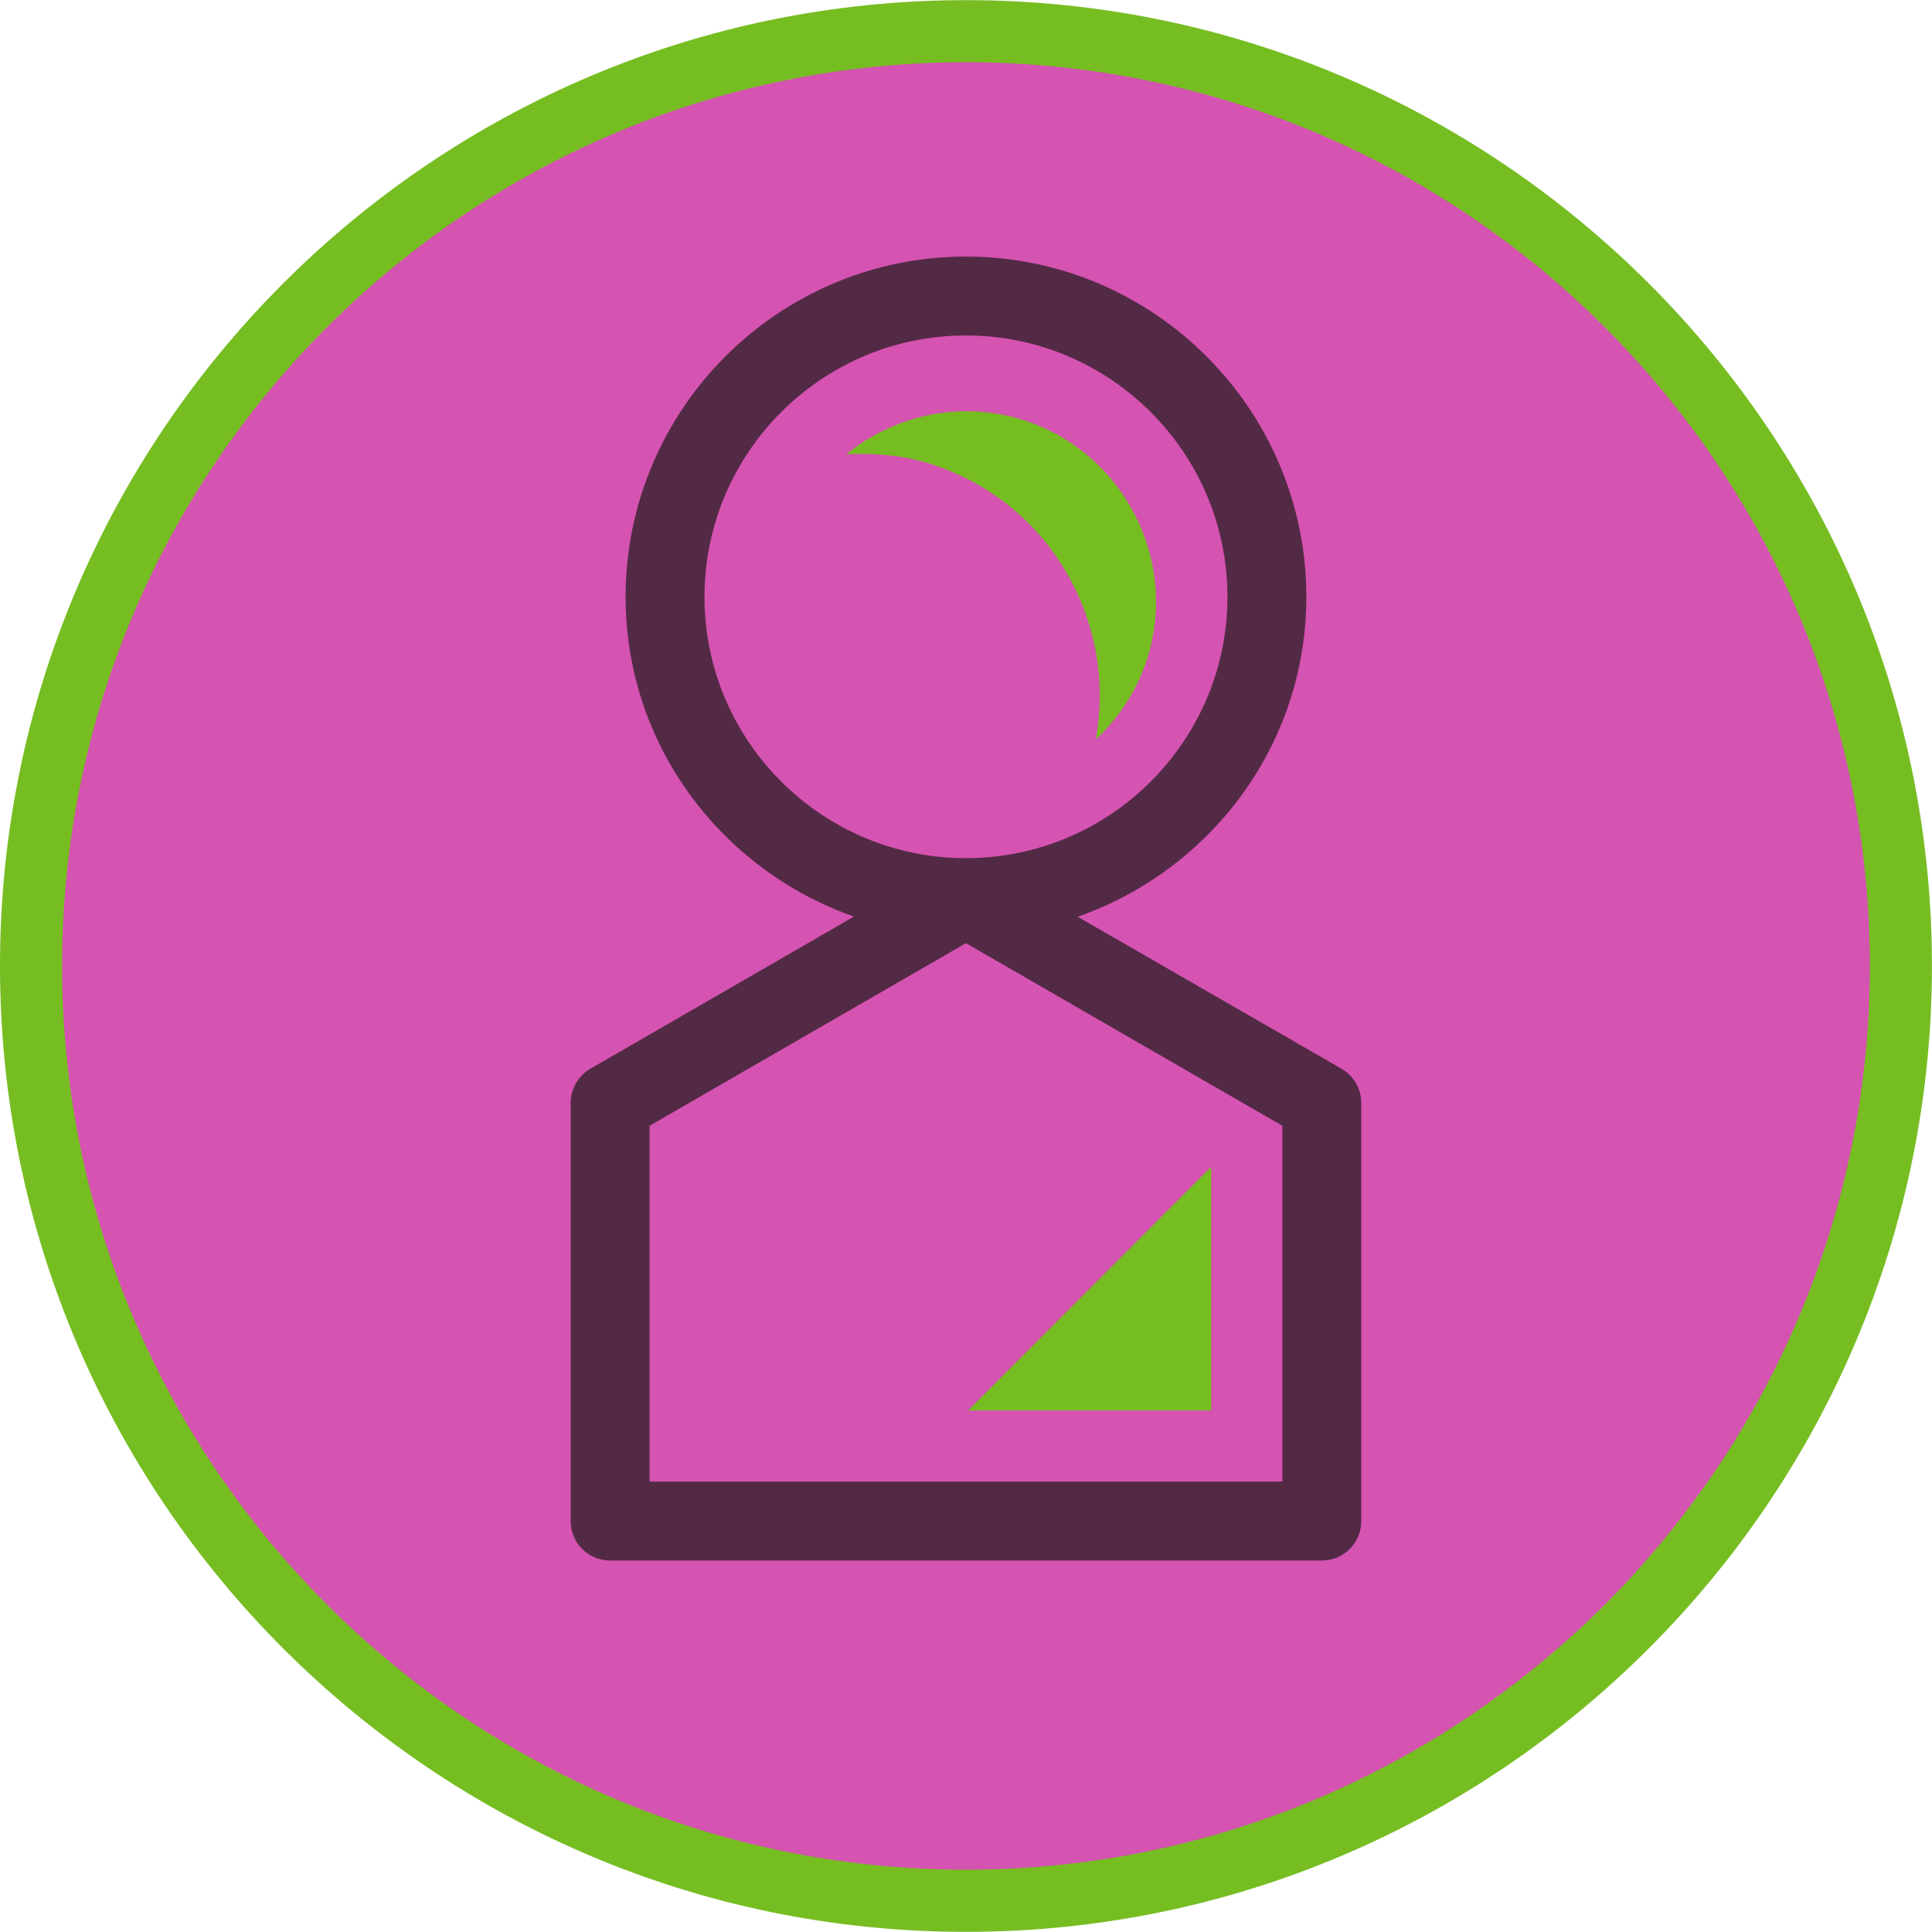
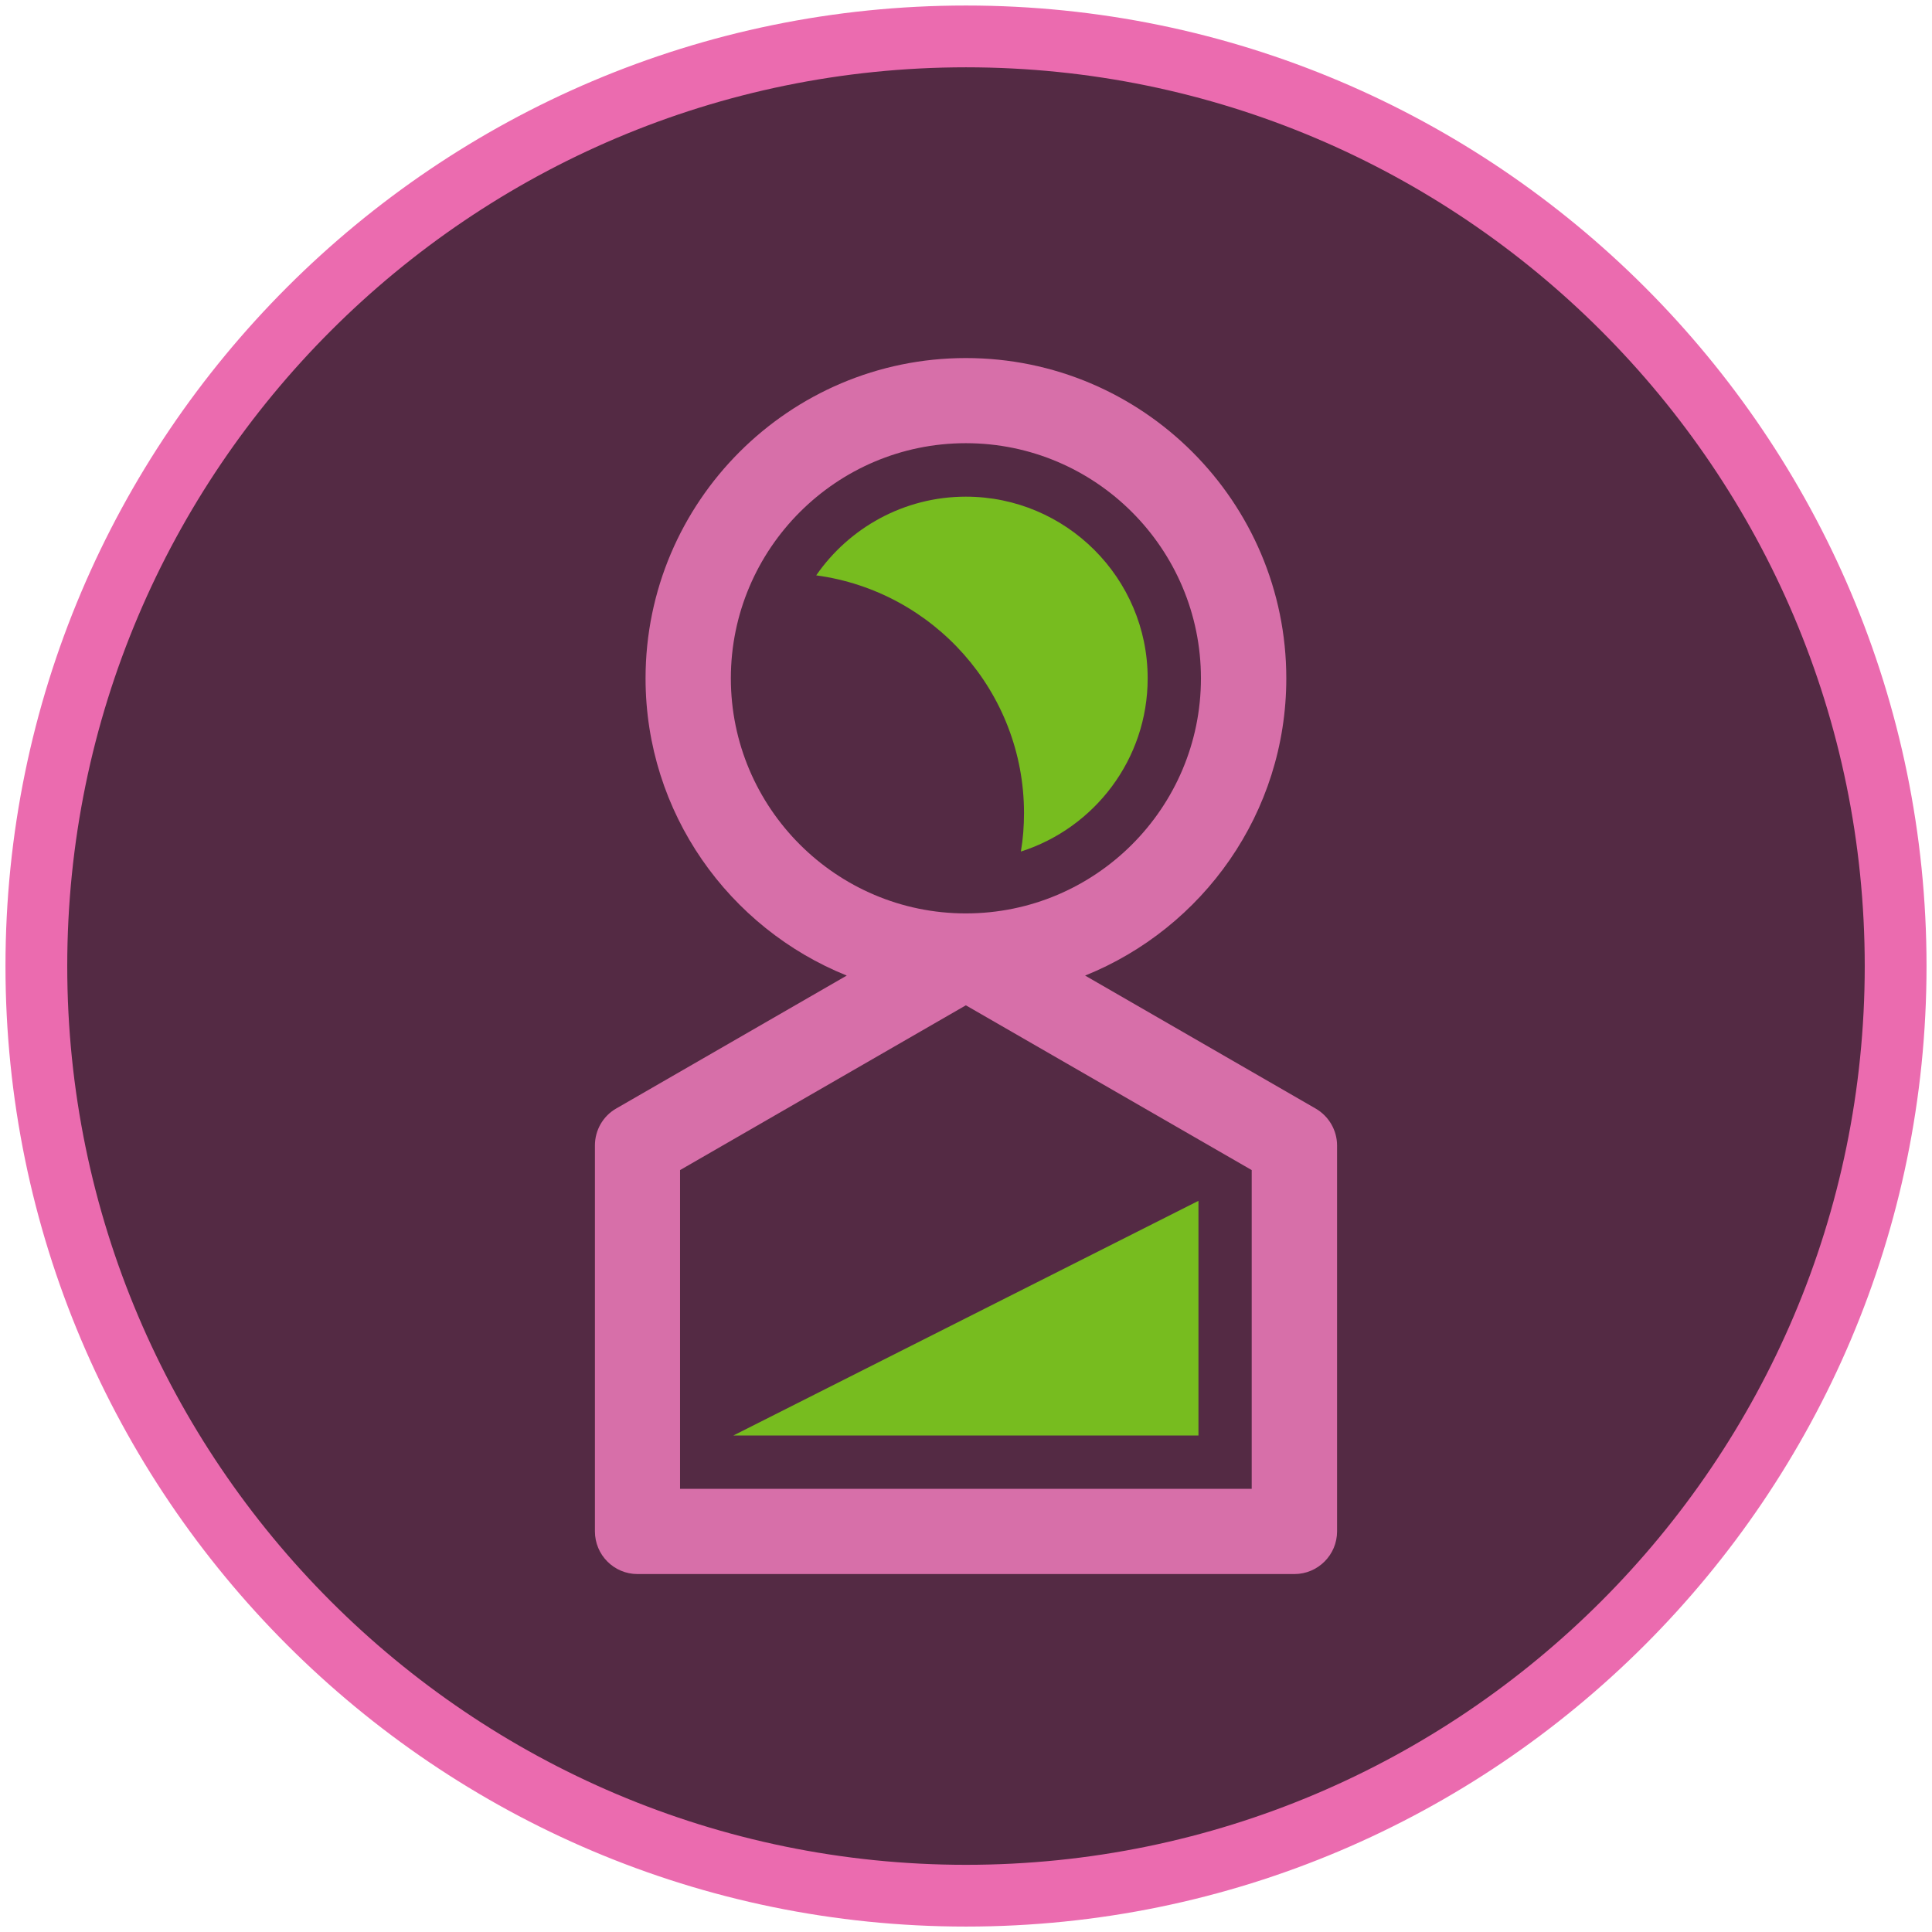
- <svg xmlns="http://www.w3.org/2000/svg" viewBox="355.641 290.377 28.313 28.313">
-   <path fill-rule="nonzero" fill="rgb(83.36%, 32.388%, 69.275%)" fill-opacity="1" d="M 383.496 304.531 C 383.496 312.098 377.363 318.234 369.797 318.234 C 362.23 318.234 356.094 312.098 356.094 304.531 C 356.094 296.969 362.23 290.832 369.797 290.832 C 377.363 290.832 383.496 296.969 383.496 304.531 " transform="matrix(1 0 0 1 0 0)" />
-   <path fill-rule="nonzero" fill="rgb(46.385%, 73.972%, 13.362%)" fill-opacity="1" d="M 369.797 291.289 C 362.492 291.289 356.551 297.227 356.551 304.531 C 356.551 311.836 362.492 317.777 369.797 317.777 C 377.098 317.777 383.043 311.836 383.043 304.531 C 383.043 297.227 377.098 291.289 369.797 291.289 M 369.797 318.688 C 361.992 318.688 355.641 312.336 355.641 304.531 C 355.641 296.727 361.992 290.379 369.797 290.379 C 377.602 290.379 383.953 296.727 383.953 304.531 C 383.953 312.336 377.602 318.688 369.797 318.688 " transform="matrix(1 0 0 1 0 0)" />
-   <path fill-rule="nonzero" fill="rgb(32.419%, 16.641%, 26.921%)" fill-opacity="1" d="M 374.434 312.09 L 365.16 312.09 L 365.16 306.875 L 369.797 304.199 L 374.434 306.875 Z M 365.965 299.125 C 365.965 297.012 367.684 295.293 369.797 295.293 C 371.91 295.293 373.629 297.012 373.629 299.125 C 373.629 301.234 371.91 302.953 369.797 302.953 C 367.684 302.953 365.965 301.234 365.965 299.125 M 375.301 306.039 L 371.434 303.812 C 373.379 303.129 374.785 301.297 374.785 299.125 C 374.785 296.375 372.547 294.137 369.797 294.137 C 367.047 294.137 364.809 296.375 364.809 299.125 C 364.809 301.297 366.215 303.129 368.156 303.809 L 364.293 306.039 C 364.113 306.145 364.004 306.336 364.004 306.539 L 364.004 312.668 C 364.004 312.988 364.262 313.246 364.582 313.246 L 375.012 313.246 C 375.332 313.246 375.59 312.988 375.59 312.668 L 375.59 306.539 C 375.59 306.336 375.48 306.145 375.301 306.039 " transform="matrix(1 0 0 1 0 0)" />
-   <path fill-rule="nonzero" fill="rgb(46.385%, 73.972%, 13.362%)" fill-opacity="1" d="M 371.699 301.215 C 372.059 300.875 372.344 300.441 372.484 299.926 C 372.887 298.441 372.008 296.906 370.527 296.5 C 369.629 296.258 368.715 296.488 368.043 297.035 C 368.406 297.016 368.773 297.039 369.145 297.137 C 370.945 297.629 372.027 299.414 371.699 301.215 " transform="matrix(1 0 0 1 0 0)" />
-   <path fill-rule="nonzero" fill="rgb(46.385%, 73.972%, 13.362%)" fill-opacity="1" d="M 369.828 311.047 L 373.391 311.047 L 373.391 307.477 Z M 369.828 311.047 " transform="matrix(1 0 0 1 0 0)" />
+ <svg xmlns="http://www.w3.org/2000/svg" version="1.1" id="Calque_1" x="0px" y="0px" viewBox="191.85 315.15 211.58 211.58" enable-background="new 0 0 595.28 841.89" xml:space="preserve">
+   <g>
+     <path fill="#542A44" d="M399.446,420.945c0,56.223-45.576,101.807-101.806,101.807c-56.24,0-101.81-45.584-101.81-101.807   c0-56.224,45.569-101.809,101.81-101.809C353.87,319.137,399.446,364.722,399.446,420.945z" />
+     <g>
+       <polygon fill="#77BC1F" points="272.167,472.354 323.097,472.354 323.097,446.657   " />
+       <g>
+         <g>
+           <path fill="#77BC1F" d="M317.535,389.438c0-10.976-8.937-19.896-19.911-19.896c-6.781,0-12.795,3.422-16.388,8.618      c12.833,1.727,22.757,12.739,22.757,26.031c0,1.439-0.107,2.846-0.343,4.215C311.701,405.841,317.535,398.305,317.535,389.438z" />
+         </g>
+       </g>
+       <path fill="#D76FA9" d="M335.936,436.555l-25.252-14.567c12.902-5.196,22.033-17.818,22.033-32.549    c0-19.336-15.728-35.077-35.093-35.077c-19.334,0-35.077,15.741-35.077,35.077c0,14.73,9.131,27.353,22.034,32.549l-25.262,14.567    c-1.445,0.832-2.317,2.38-2.317,4.036v42.263c0,2.583,2.084,4.676,4.665,4.676h71.938c2.573,0,4.672-2.093,4.672-4.676v-42.263    C338.276,438.935,337.376,437.387,335.936,436.555z M271.888,389.438c0-14.194,11.55-25.753,25.736-25.753    c14.209,0,25.745,11.559,25.745,25.753c0,14.186-11.536,25.743-25.745,25.743C283.438,415.182,271.888,403.624,271.888,389.438z     M328.929,478.196h-62.604V443.29l31.299-18.045l31.305,18.045V478.196z" />
+     </g>
+     <path fill="#EB6BAF" d="M297.641,526.136c-58.007,0-105.191-47.188-105.191-105.19c0-58.006,47.185-105.191,105.191-105.191   c58.003,0,105.19,47.186,105.19,105.191C402.831,478.948,355.644,526.136,297.641,526.136z M297.641,322.521   c-54.273,0-98.427,44.152-98.427,98.425c0,54.271,44.153,98.427,98.427,98.427c54.27,0,98.423-44.156,98.423-98.427   C396.063,366.673,351.91,322.521,297.641,322.521z" />
+   </g>
</svg>
